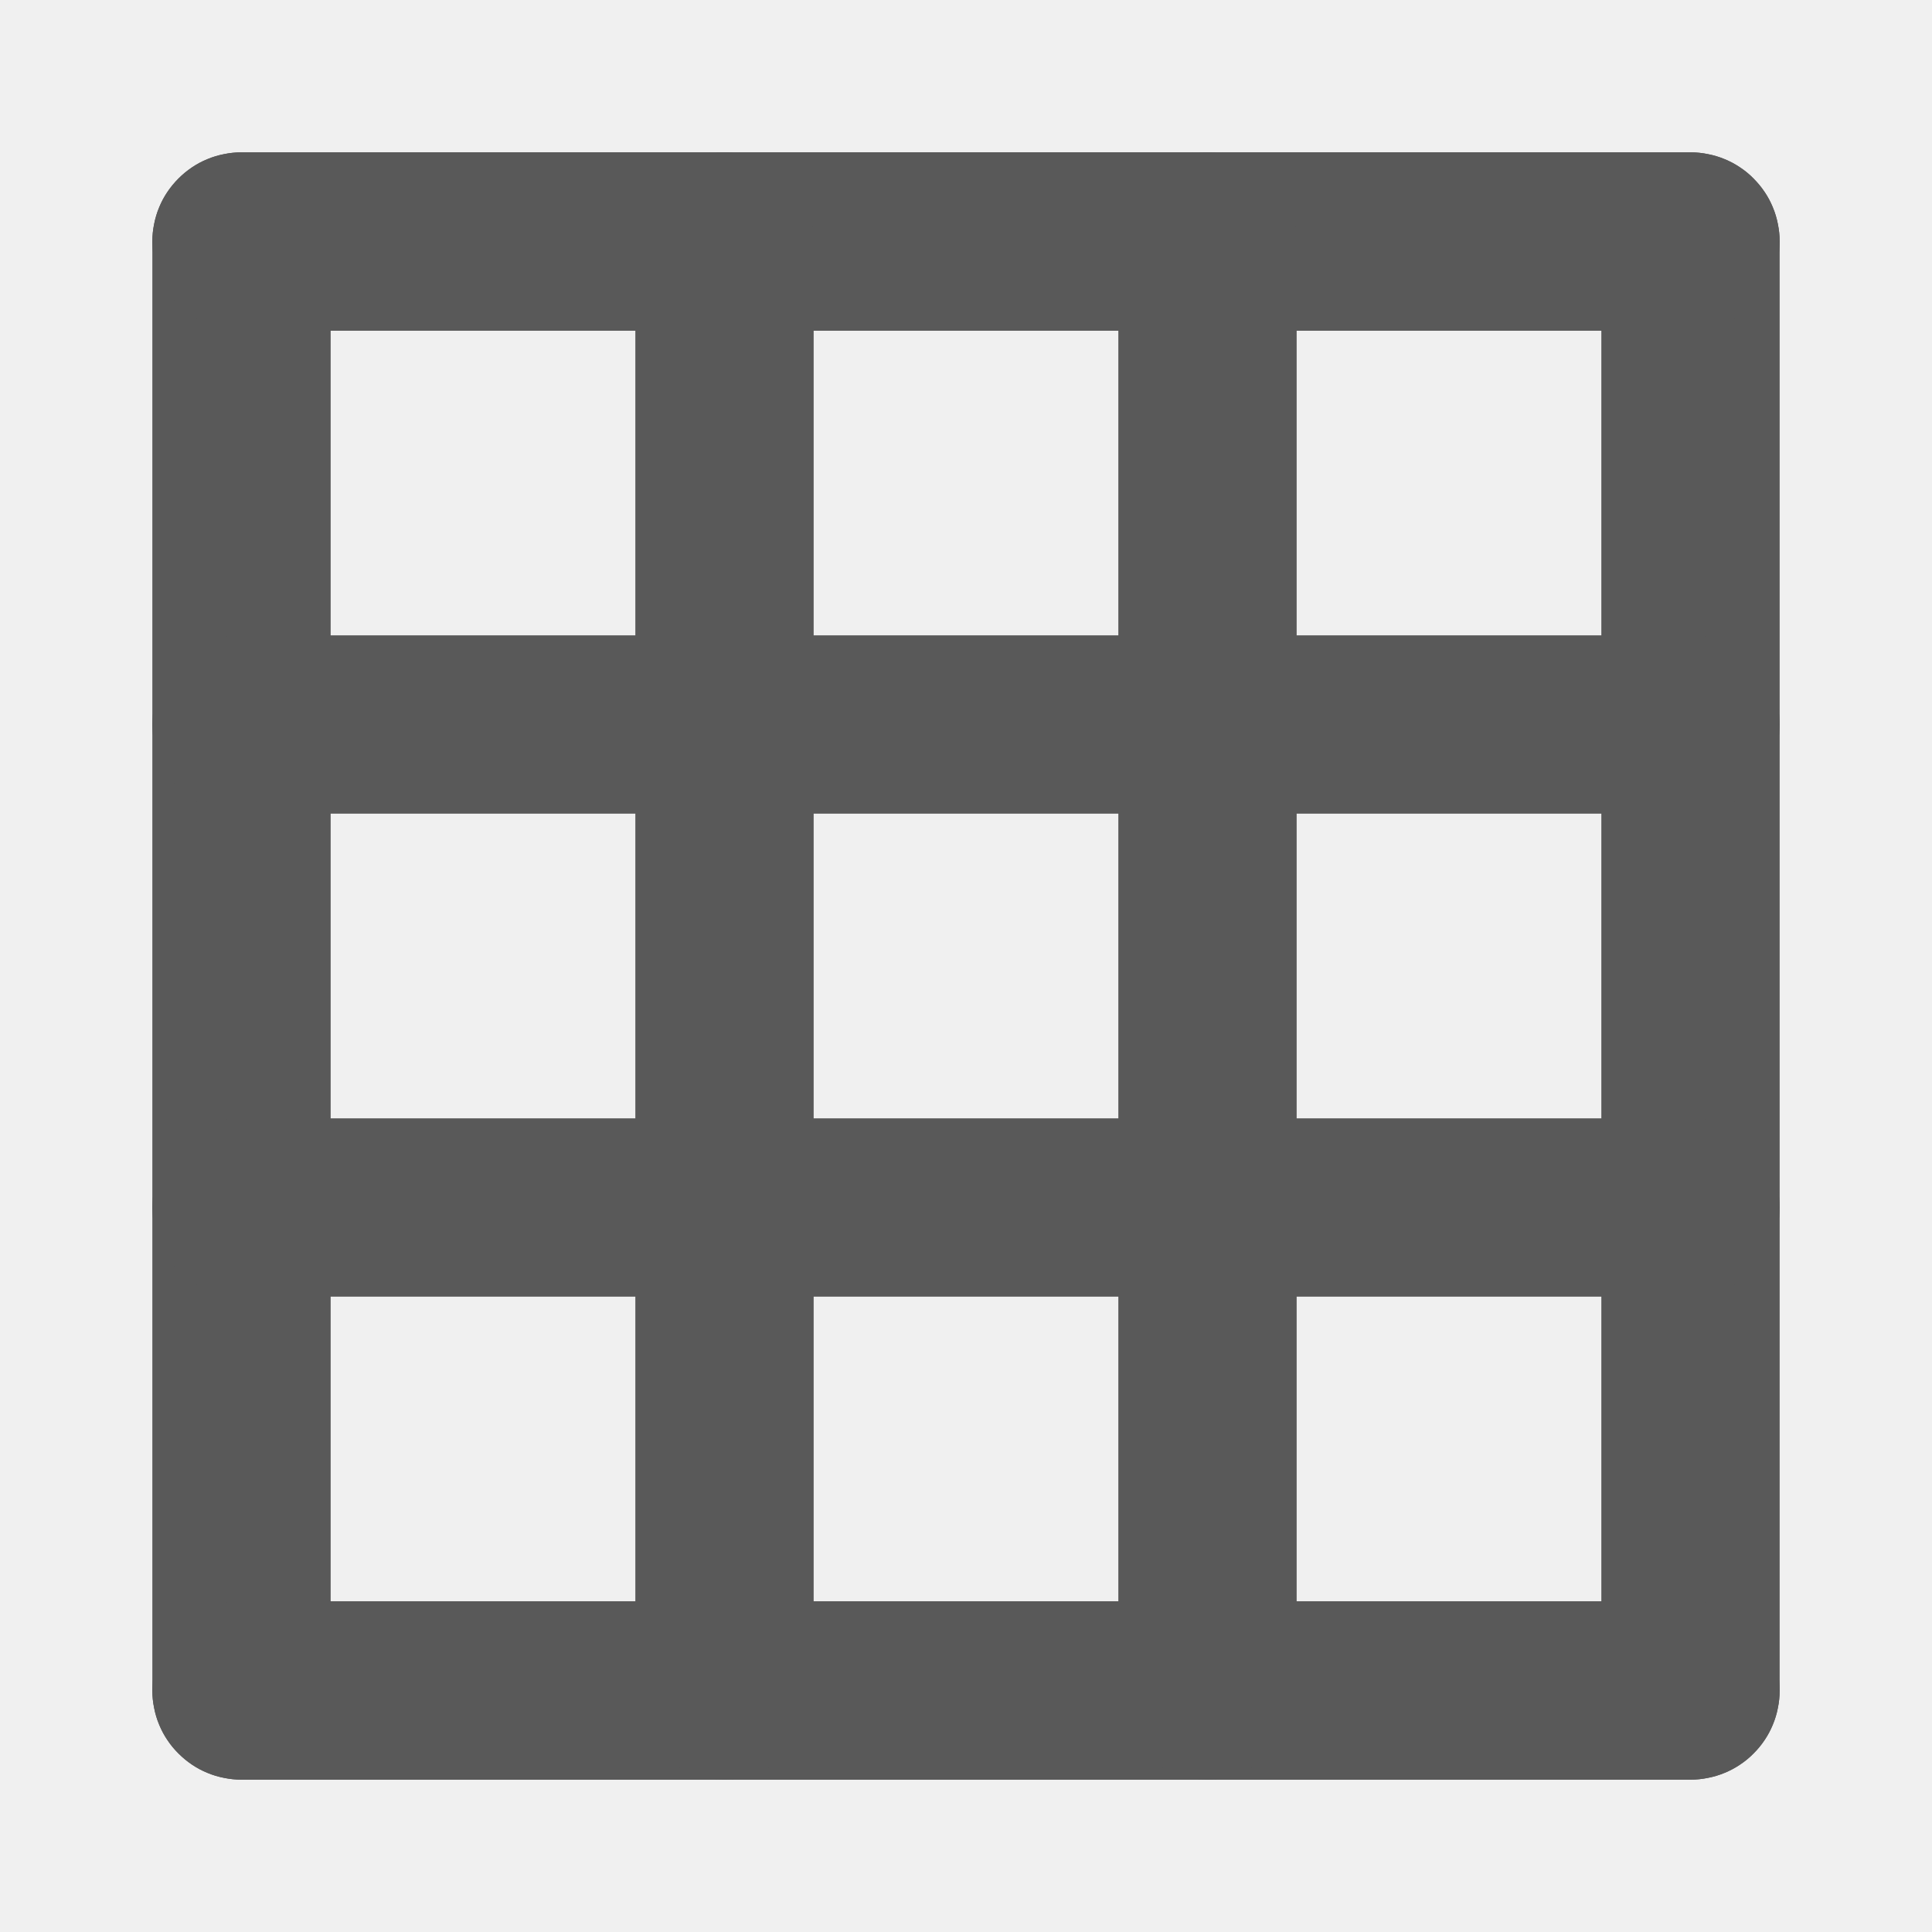
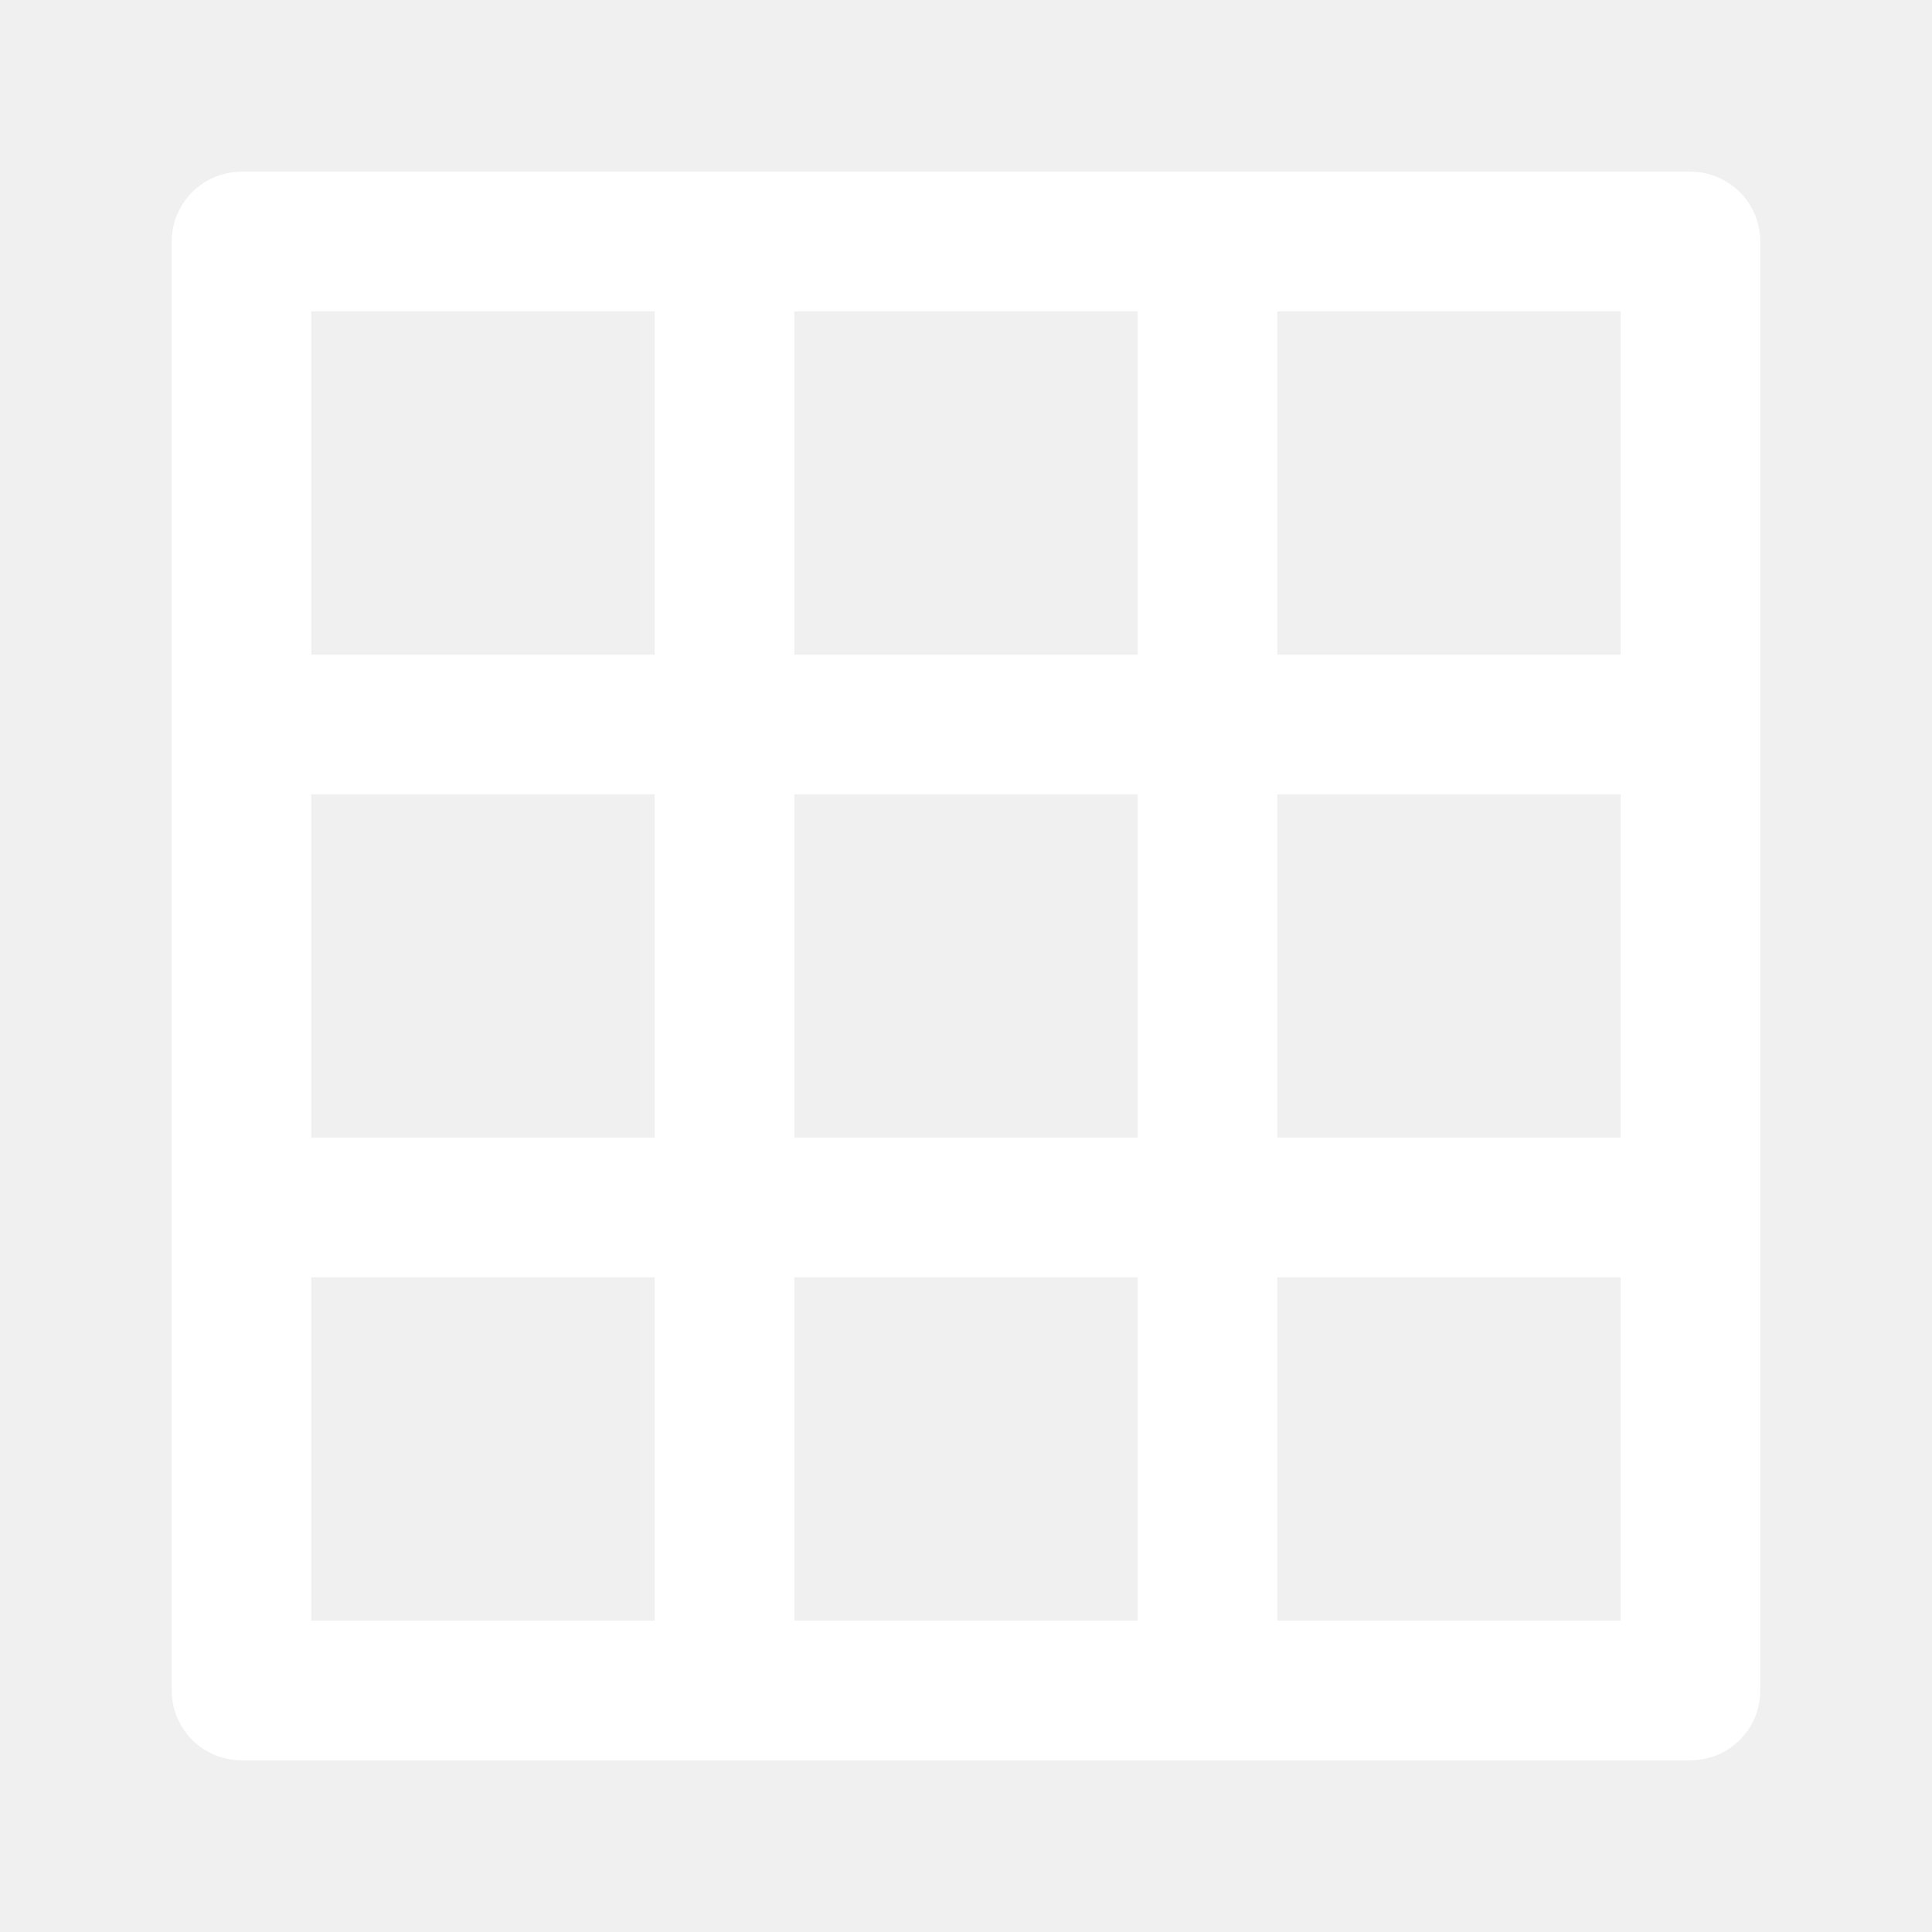
- <svg xmlns="http://www.w3.org/2000/svg" fill="none" version="1.1" width="13" height="13" viewBox="0 0 13 13">
+ <svg xmlns="http://www.w3.org/2000/svg" fill="none" version="1.1" width="18" height="18" viewBox="0 0 18 18">
  <defs>
-     <clipPath id="master_svg0_912_00858">
-       <rect x="0" y="0" width="13" height="13" rx="0" />
+     <clipPath id="master_svg0_945_9832">
+       <rect x="0" y="0" width="18" height="18" rx="0" />
    </clipPath>
  </defs>
-   <g clip-path="url(#master_svg0_912_00858)">
+   <g clip-path="url(#master_svg0_945_9832)">
    <g>
-       <path d="M1.025,1.625L1.025,11.375Q1.025,11.434,1.037,11.492Q1.048,11.55,1.071,11.605Q1.093,11.659,1.126,11.708Q1.159,11.758,1.201,11.799Q1.243,11.841,1.292,11.874Q1.341,11.907,1.395,11.929Q1.45,11.952,1.508,11.963Q1.566,11.975,1.625,11.975L11.375,11.975Q11.434,11.975,11.492,11.963Q11.55,11.952,11.605,11.929Q11.659,11.907,11.708,11.874Q11.758,11.841,11.799,11.799Q11.841,11.758,11.874,11.708Q11.907,11.659,11.929,11.605Q11.952,11.55,11.963,11.492Q11.975,11.434,11.975,11.375L11.975,1.625Q11.975,1.566,11.963,1.508Q11.952,1.45,11.929,1.395Q11.907,1.341,11.874,1.292Q11.841,1.243,11.799,1.201Q11.758,1.159,11.708,1.126Q11.659,1.093,11.605,1.071Q11.55,1.048,11.492,1.037Q11.434,1.025,11.375,1.025L1.625,1.025Q1.566,1.025,1.508,1.037Q1.45,1.048,1.395,1.071Q1.341,1.093,1.292,1.126Q1.243,1.159,1.201,1.201Q1.159,1.243,1.126,1.292Q1.093,1.341,1.071,1.395Q1.048,1.45,1.037,1.508Q1.025,1.566,1.025,1.625ZM2.225,10.775L2.225,2.225L10.775,2.225L10.775,10.775L2.225,10.775Z" fill-rule="evenodd" fill="#595959" fill-opacity="1" />
+       <path d="M1.6,2.25L1.6,15.75Q1.6,15.814,1.612,15.877Q1.625,15.94,1.649,15.999Q1.674,16.058,1.71,16.111Q1.745,16.164,1.79,16.21Q1.836,16.255,1.889,16.291Q1.942,16.326,2.001,16.351Q2.06,16.375,2.123,16.387Q2.186,16.4,2.25,16.4L15.75,16.4Q15.814,16.4,15.877,16.387Q15.94,16.375,15.999,16.351Q16.058,16.326,16.111,16.291Q16.164,16.255,16.21,16.21Q16.255,16.164,16.291,16.111Q16.326,16.058,16.351,15.999Q16.375,15.94,16.387,15.877Q16.4,15.814,16.4,15.75L16.4,2.25Q16.4,2.186,16.387,2.123Q16.375,2.06,16.351,2.001Q16.326,1.942,16.291,1.889Q16.255,1.836,16.21,1.79Q16.164,1.745,16.111,1.71Q16.058,1.674,15.999,1.649Q15.94,1.625,15.877,1.612Q15.814,1.6,15.75,1.6L2.25,1.6Q2.186,1.6,2.123,1.612Q2.06,1.625,2.001,1.649Q1.942,1.674,1.889,1.71Q1.836,1.745,1.79,1.79Q1.745,1.836,1.71,1.889Q1.674,1.942,1.649,2.001Q1.625,2.06,1.612,2.123Q1.6,2.186,1.6,2.25ZM2.9,15.1L2.9,2.9L15.1,2.9L15.1,15.1L2.9,15.1Z" fill-rule="evenodd" fill="#FFFFFF" fill-opacity="1" />
    </g>
    <g>
-       <path d="M1.625,7.525L11.375,7.525Q11.434,7.525,11.492,7.537Q11.55,7.548,11.605,7.571Q11.659,7.593,11.708,7.626Q11.758,7.659,11.799,7.701Q11.841,7.743,11.874,7.792Q11.907,7.841,11.929,7.895Q11.952,7.95,11.963,8.008Q11.975,8.066,11.975,8.125Q11.975,8.184,11.963,8.242Q11.952,8.3,11.929,8.355Q11.907,8.409,11.874,8.458Q11.841,8.507,11.799,8.549Q11.758,8.591,11.708,8.624Q11.659,8.657,11.605,8.679Q11.55,8.702,11.492,8.713Q11.434,8.725,11.375,8.725L1.625,8.725Q1.566,8.725,1.508,8.713Q1.45,8.702,1.395,8.679Q1.341,8.657,1.292,8.624Q1.243,8.591,1.201,8.549Q1.159,8.507,1.126,8.458Q1.093,8.409,1.071,8.355Q1.048,8.3,1.037,8.242Q1.025,8.184,1.025,8.125Q1.025,8.066,1.037,8.008Q1.048,7.95,1.071,7.895Q1.093,7.841,1.126,7.792Q1.159,7.743,1.201,7.701Q1.243,7.659,1.292,7.626Q1.341,7.593,1.395,7.571Q1.45,7.548,1.508,7.537Q1.566,7.525,1.625,7.525Z" fill-rule="evenodd" fill="#595959" fill-opacity="1" />
+       <path d="M15.75,11.9L2.25,11.9L2.25,10.6L15.75,10.6L15.75,11.9Z" fill-rule="evenodd" fill="#FFFFFF" fill-opacity="1" />
    </g>
    <g>
-       <path d="M1.625,10.775L11.375,10.775Q11.434,10.775,11.492,10.787Q11.55,10.798,11.605,10.821Q11.659,10.843,11.708,10.876Q11.758,10.909,11.799,10.951Q11.841,10.993,11.874,11.042Q11.907,11.091,11.929,11.145Q11.952,11.2,11.963,11.258Q11.975,11.316,11.975,11.375Q11.975,11.434,11.963,11.492Q11.952,11.55,11.929,11.605Q11.907,11.659,11.874,11.708Q11.841,11.757,11.799,11.799Q11.758,11.841,11.708,11.874Q11.659,11.907,11.605,11.929Q11.55,11.952,11.492,11.963Q11.434,11.975,11.375,11.975L1.625,11.975Q1.566,11.975,1.508,11.963Q1.45,11.952,1.395,11.929Q1.341,11.907,1.292,11.874Q1.243,11.841,1.201,11.799Q1.159,11.757,1.126,11.708Q1.093,11.659,1.071,11.605Q1.048,11.55,1.037,11.492Q1.025,11.434,1.025,11.375Q1.025,11.316,1.037,11.258Q1.048,11.2,1.071,11.145Q1.093,11.091,1.126,11.042Q1.159,10.993,1.201,10.951Q1.243,10.909,1.292,10.876Q1.341,10.843,1.395,10.821Q1.45,10.798,1.508,10.787Q1.566,10.775,1.625,10.775Z" fill-rule="evenodd" fill="#595959" fill-opacity="1" />
+       <path d="M15.75,16.4L2.25,16.4L2.25,15.1L15.75,15.1L15.75,16.4Z" fill-rule="evenodd" fill="#FFFFFF" fill-opacity="1" />
    </g>
    <g>
-       <path d="M1.625,4.275L11.375,4.275Q11.434,4.275,11.492,4.287Q11.55,4.298,11.605,4.321Q11.659,4.343,11.708,4.376Q11.758,4.409,11.799,4.451Q11.841,4.493,11.874,4.542Q11.907,4.591,11.929,4.645Q11.952,4.7,11.963,4.758Q11.975,4.816,11.975,4.875Q11.975,4.934,11.963,4.992Q11.952,5.05,11.929,5.105Q11.907,5.159,11.874,5.208Q11.841,5.257,11.799,5.299Q11.758,5.341,11.708,5.374Q11.659,5.407,11.605,5.429Q11.55,5.452,11.492,5.463Q11.434,5.475,11.375,5.475L1.625,5.475Q1.566,5.475,1.508,5.463Q1.45,5.452,1.395,5.429Q1.341,5.407,1.292,5.374Q1.243,5.341,1.201,5.299Q1.159,5.257,1.126,5.208Q1.093,5.159,1.071,5.105Q1.048,5.05,1.037,4.992Q1.025,4.934,1.025,4.875Q1.025,4.816,1.037,4.758Q1.048,4.7,1.071,4.645Q1.093,4.591,1.126,4.542Q1.159,4.493,1.201,4.451Q1.243,4.409,1.292,4.376Q1.341,4.343,1.395,4.321Q1.45,4.298,1.508,4.287Q1.566,4.275,1.625,4.275Z" fill-rule="evenodd" fill="#595959" fill-opacity="1" />
+       <path d="M15.75,7.4L2.25,7.4L2.25,6.1L15.75,6.1L15.75,7.4Z" fill-rule="evenodd" fill="#FFFFFF" fill-opacity="1" />
    </g>
    <g>
-       <path d="M1.625,1.025L11.375,1.025Q11.434,1.025,11.492,1.037Q11.55,1.048,11.605,1.071Q11.659,1.093,11.708,1.126Q11.758,1.159,11.799,1.201Q11.841,1.243,11.874,1.292Q11.907,1.341,11.929,1.395Q11.952,1.45,11.963,1.508Q11.975,1.566,11.975,1.625Q11.975,1.684,11.963,1.742Q11.952,1.8,11.929,1.855Q11.907,1.909,11.874,1.958Q11.841,2.007,11.799,2.049Q11.758,2.091,11.708,2.124Q11.659,2.157,11.605,2.179Q11.55,2.202,11.492,2.213Q11.434,2.225,11.375,2.225L1.625,2.225Q1.566,2.225,1.508,2.213Q1.45,2.202,1.395,2.179Q1.341,2.157,1.292,2.124Q1.243,2.091,1.201,2.049Q1.159,2.007,1.126,1.958Q1.093,1.909,1.071,1.855Q1.048,1.8,1.037,1.742Q1.025,1.684,1.025,1.625Q1.025,1.566,1.037,1.508Q1.048,1.45,1.071,1.395Q1.093,1.341,1.126,1.292Q1.159,1.243,1.201,1.201Q1.243,1.159,1.292,1.126Q1.341,1.093,1.395,1.071Q1.45,1.048,1.508,1.037Q1.566,1.025,1.625,1.025Z" fill-rule="evenodd" fill="#595959" fill-opacity="1" />
+       <path d="M15.75,2.9L2.25,2.9L2.25,1.6L15.75,1.6L15.75,2.9Z" fill-rule="evenodd" fill="#FFFFFF" fill-opacity="1" />
    </g>
    <g>
-       <path d="M7.525,1.625Q7.525,1.566,7.537,1.508Q7.548,1.45,7.571,1.395Q7.593,1.341,7.626,1.292Q7.659,1.243,7.701,1.201Q7.743,1.159,7.792,1.126Q7.841,1.093,7.895,1.071Q7.95,1.048,8.008,1.037Q8.066,1.025,8.125,1.025Q8.184,1.025,8.242,1.037Q8.3,1.048,8.355,1.071Q8.409,1.093,8.458,1.126Q8.507,1.159,8.549,1.201Q8.591,1.243,8.624,1.292Q8.657,1.341,8.679,1.395Q8.702,1.45,8.713,1.508Q8.725,1.566,8.725,1.625L8.725,11.375Q8.725,11.434,8.713,11.492Q8.702,11.55,8.679,11.605Q8.657,11.659,8.624,11.708Q8.591,11.758,8.549,11.799Q8.507,11.841,8.458,11.874Q8.409,11.907,8.355,11.929Q8.3,11.952,8.242,11.963Q8.184,11.975,8.125,11.975Q8.066,11.975,8.008,11.963Q7.95,11.952,7.895,11.929Q7.841,11.907,7.792,11.874Q7.743,11.841,7.701,11.799Q7.659,11.758,7.626,11.708Q7.593,11.659,7.571,11.605Q7.548,11.55,7.537,11.492Q7.525,11.434,7.525,11.375L7.525,1.625Z" fill-rule="evenodd" fill="#595959" fill-opacity="1" />
+       <path d="M10.6,15.75L10.6,2.25L11.9,2.25L11.9,15.75L10.6,15.75Z" fill-rule="evenodd" fill="#FFFFFF" fill-opacity="1" />
    </g>
    <g>
-       <path d="M4.275,1.625Q4.275,1.566,4.287,1.508Q4.298,1.45,4.321,1.395Q4.343,1.341,4.376,1.292Q4.409,1.243,4.451,1.201Q4.493,1.159,4.542,1.126Q4.591,1.093,4.645,1.071Q4.7,1.048,4.758,1.037Q4.816,1.025,4.875,1.025Q4.934,1.025,4.992,1.037Q5.05,1.048,5.105,1.071Q5.159,1.093,5.208,1.126Q5.257,1.159,5.299,1.201Q5.341,1.243,5.374,1.292Q5.407,1.341,5.429,1.395Q5.452,1.45,5.463,1.508Q5.475,1.566,5.475,1.625L5.475,11.375Q5.475,11.434,5.463,11.492Q5.452,11.55,5.429,11.605Q5.407,11.659,5.374,11.708Q5.341,11.758,5.299,11.799Q5.257,11.841,5.208,11.874Q5.159,11.907,5.105,11.929Q5.05,11.952,4.992,11.963Q4.934,11.975,4.875,11.975Q4.816,11.975,4.758,11.963Q4.7,11.952,4.645,11.929Q4.591,11.907,4.542,11.874Q4.493,11.841,4.451,11.799Q4.409,11.758,4.376,11.708Q4.343,11.659,4.321,11.605Q4.298,11.55,4.287,11.492Q4.275,11.434,4.275,11.375L4.275,1.625Z" fill-rule="evenodd" fill="#595959" fill-opacity="1" />
+       <path d="M6.1,15.75L6.1,2.25L7.4,2.25L7.4,15.75L6.1,15.75Z" fill-rule="evenodd" fill="#FFFFFF" fill-opacity="1" />
    </g>
  </g>
</svg>
